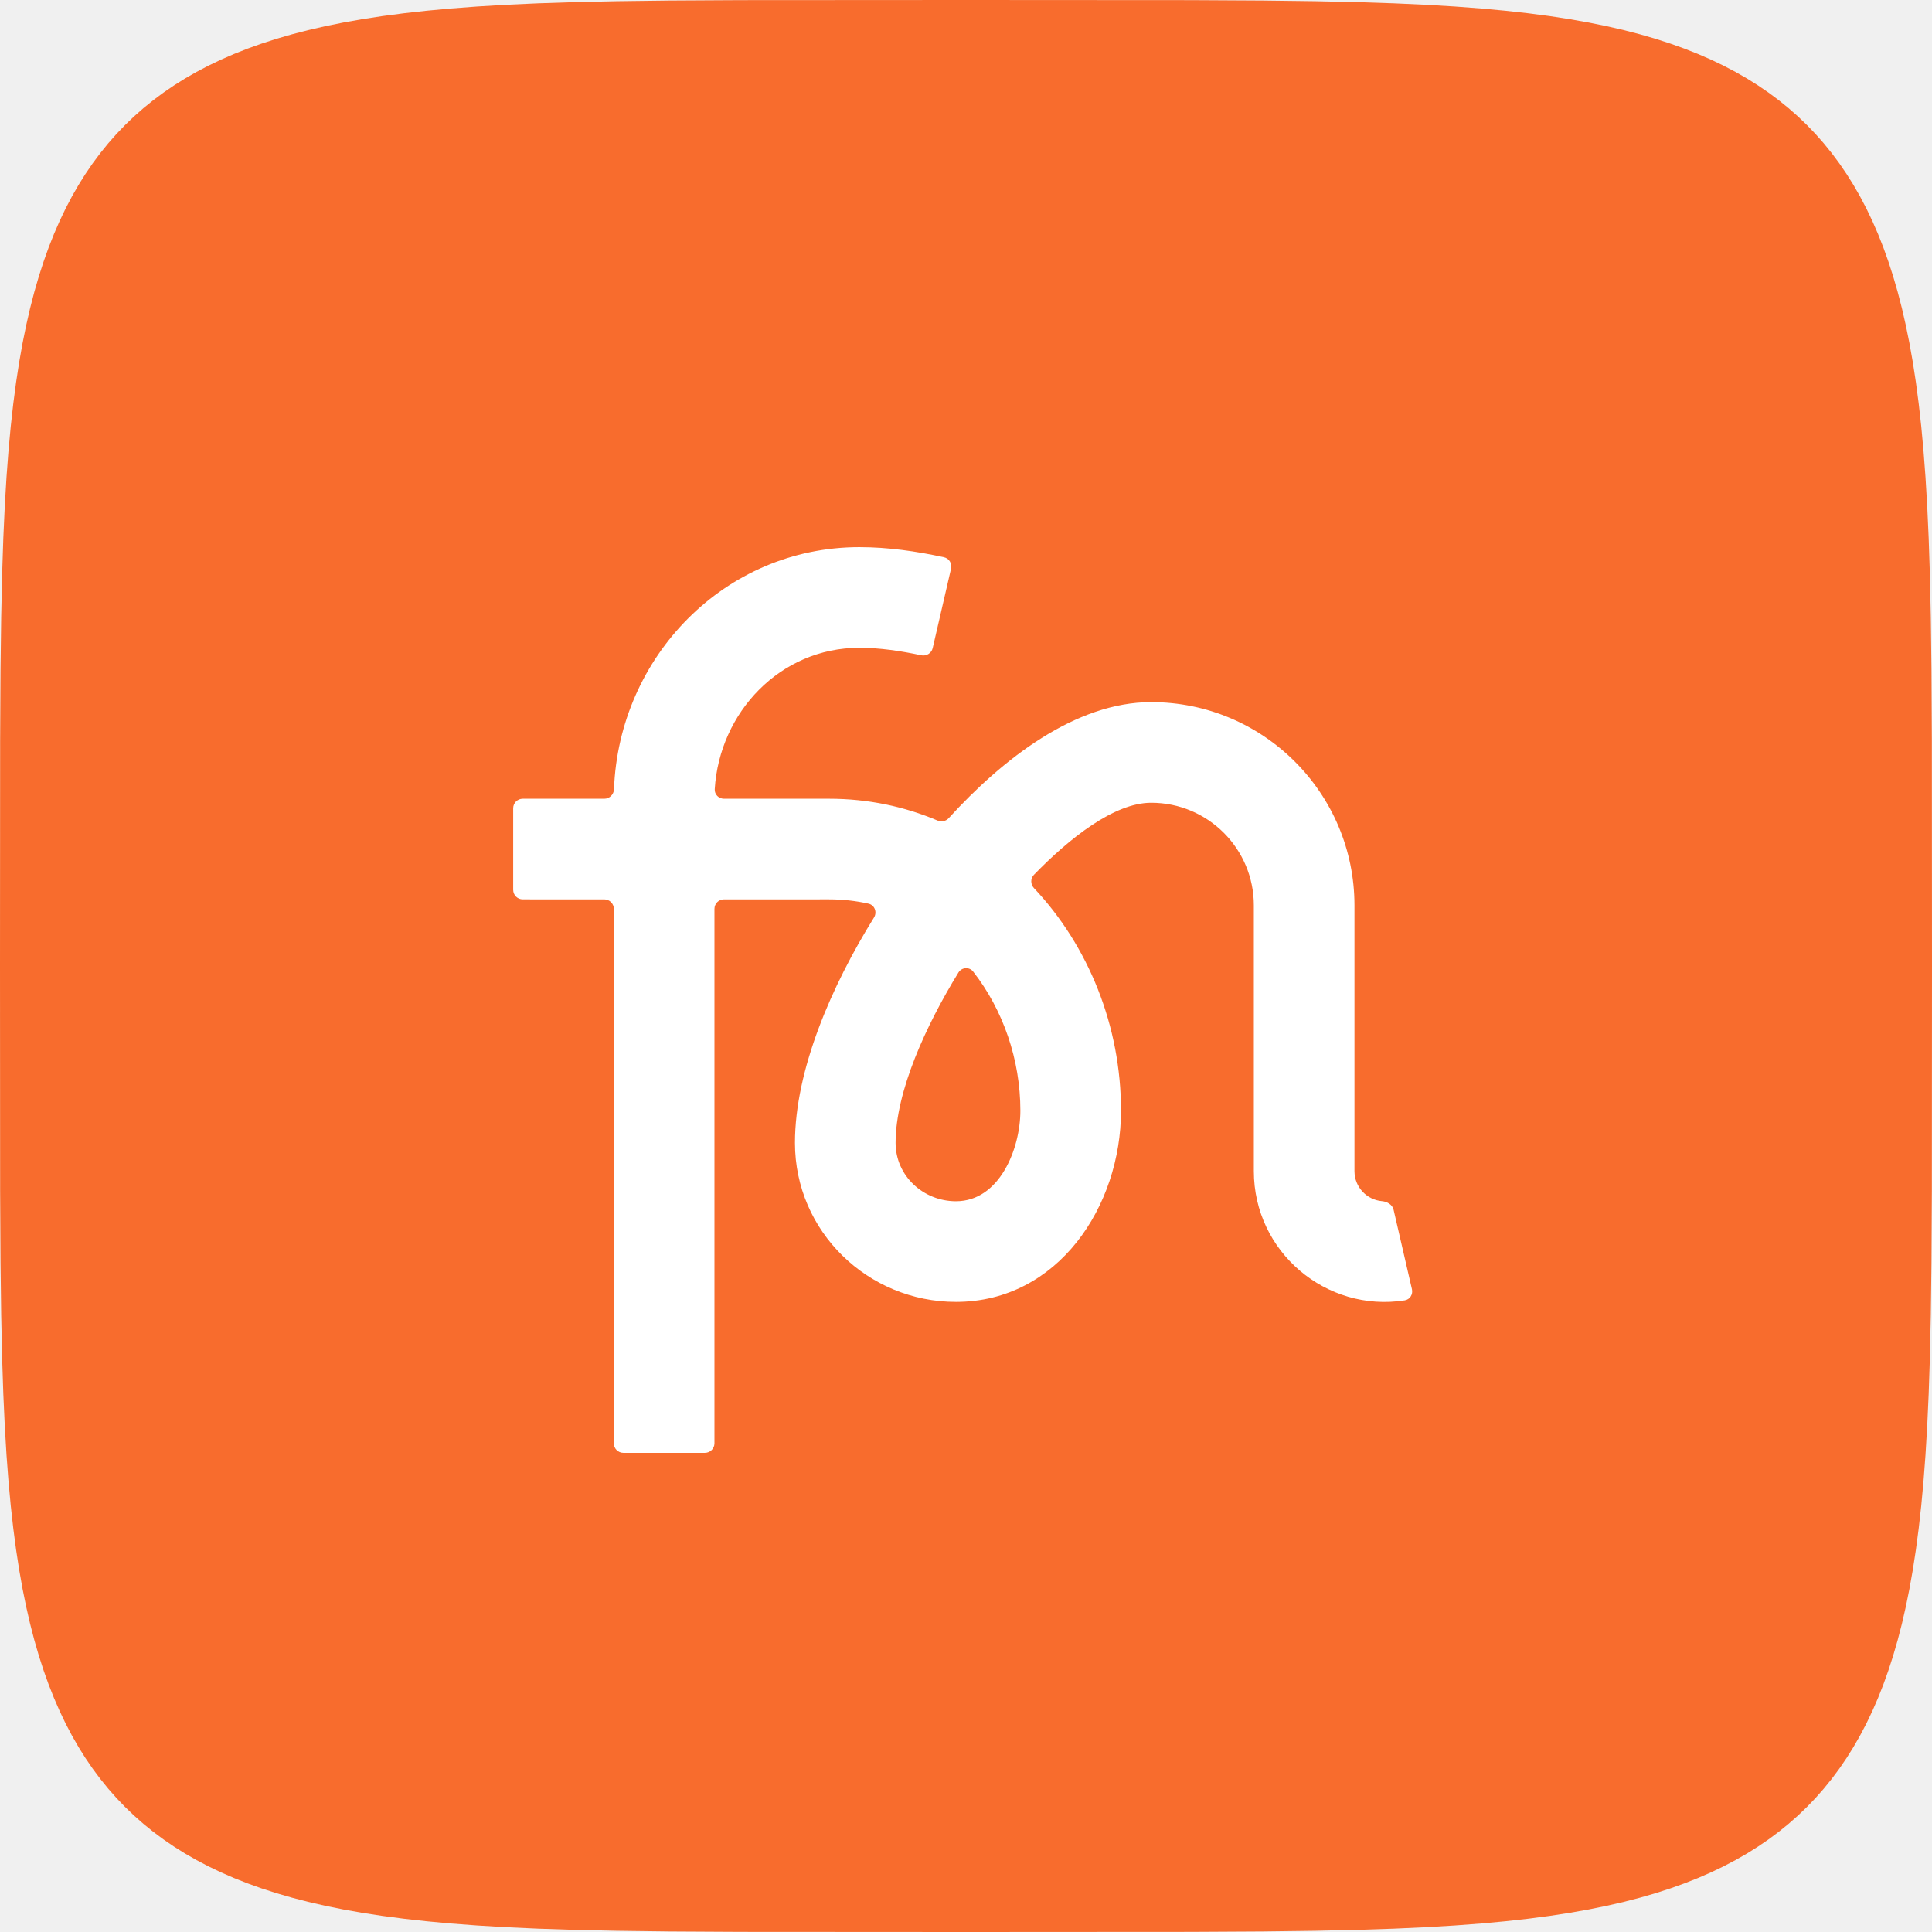
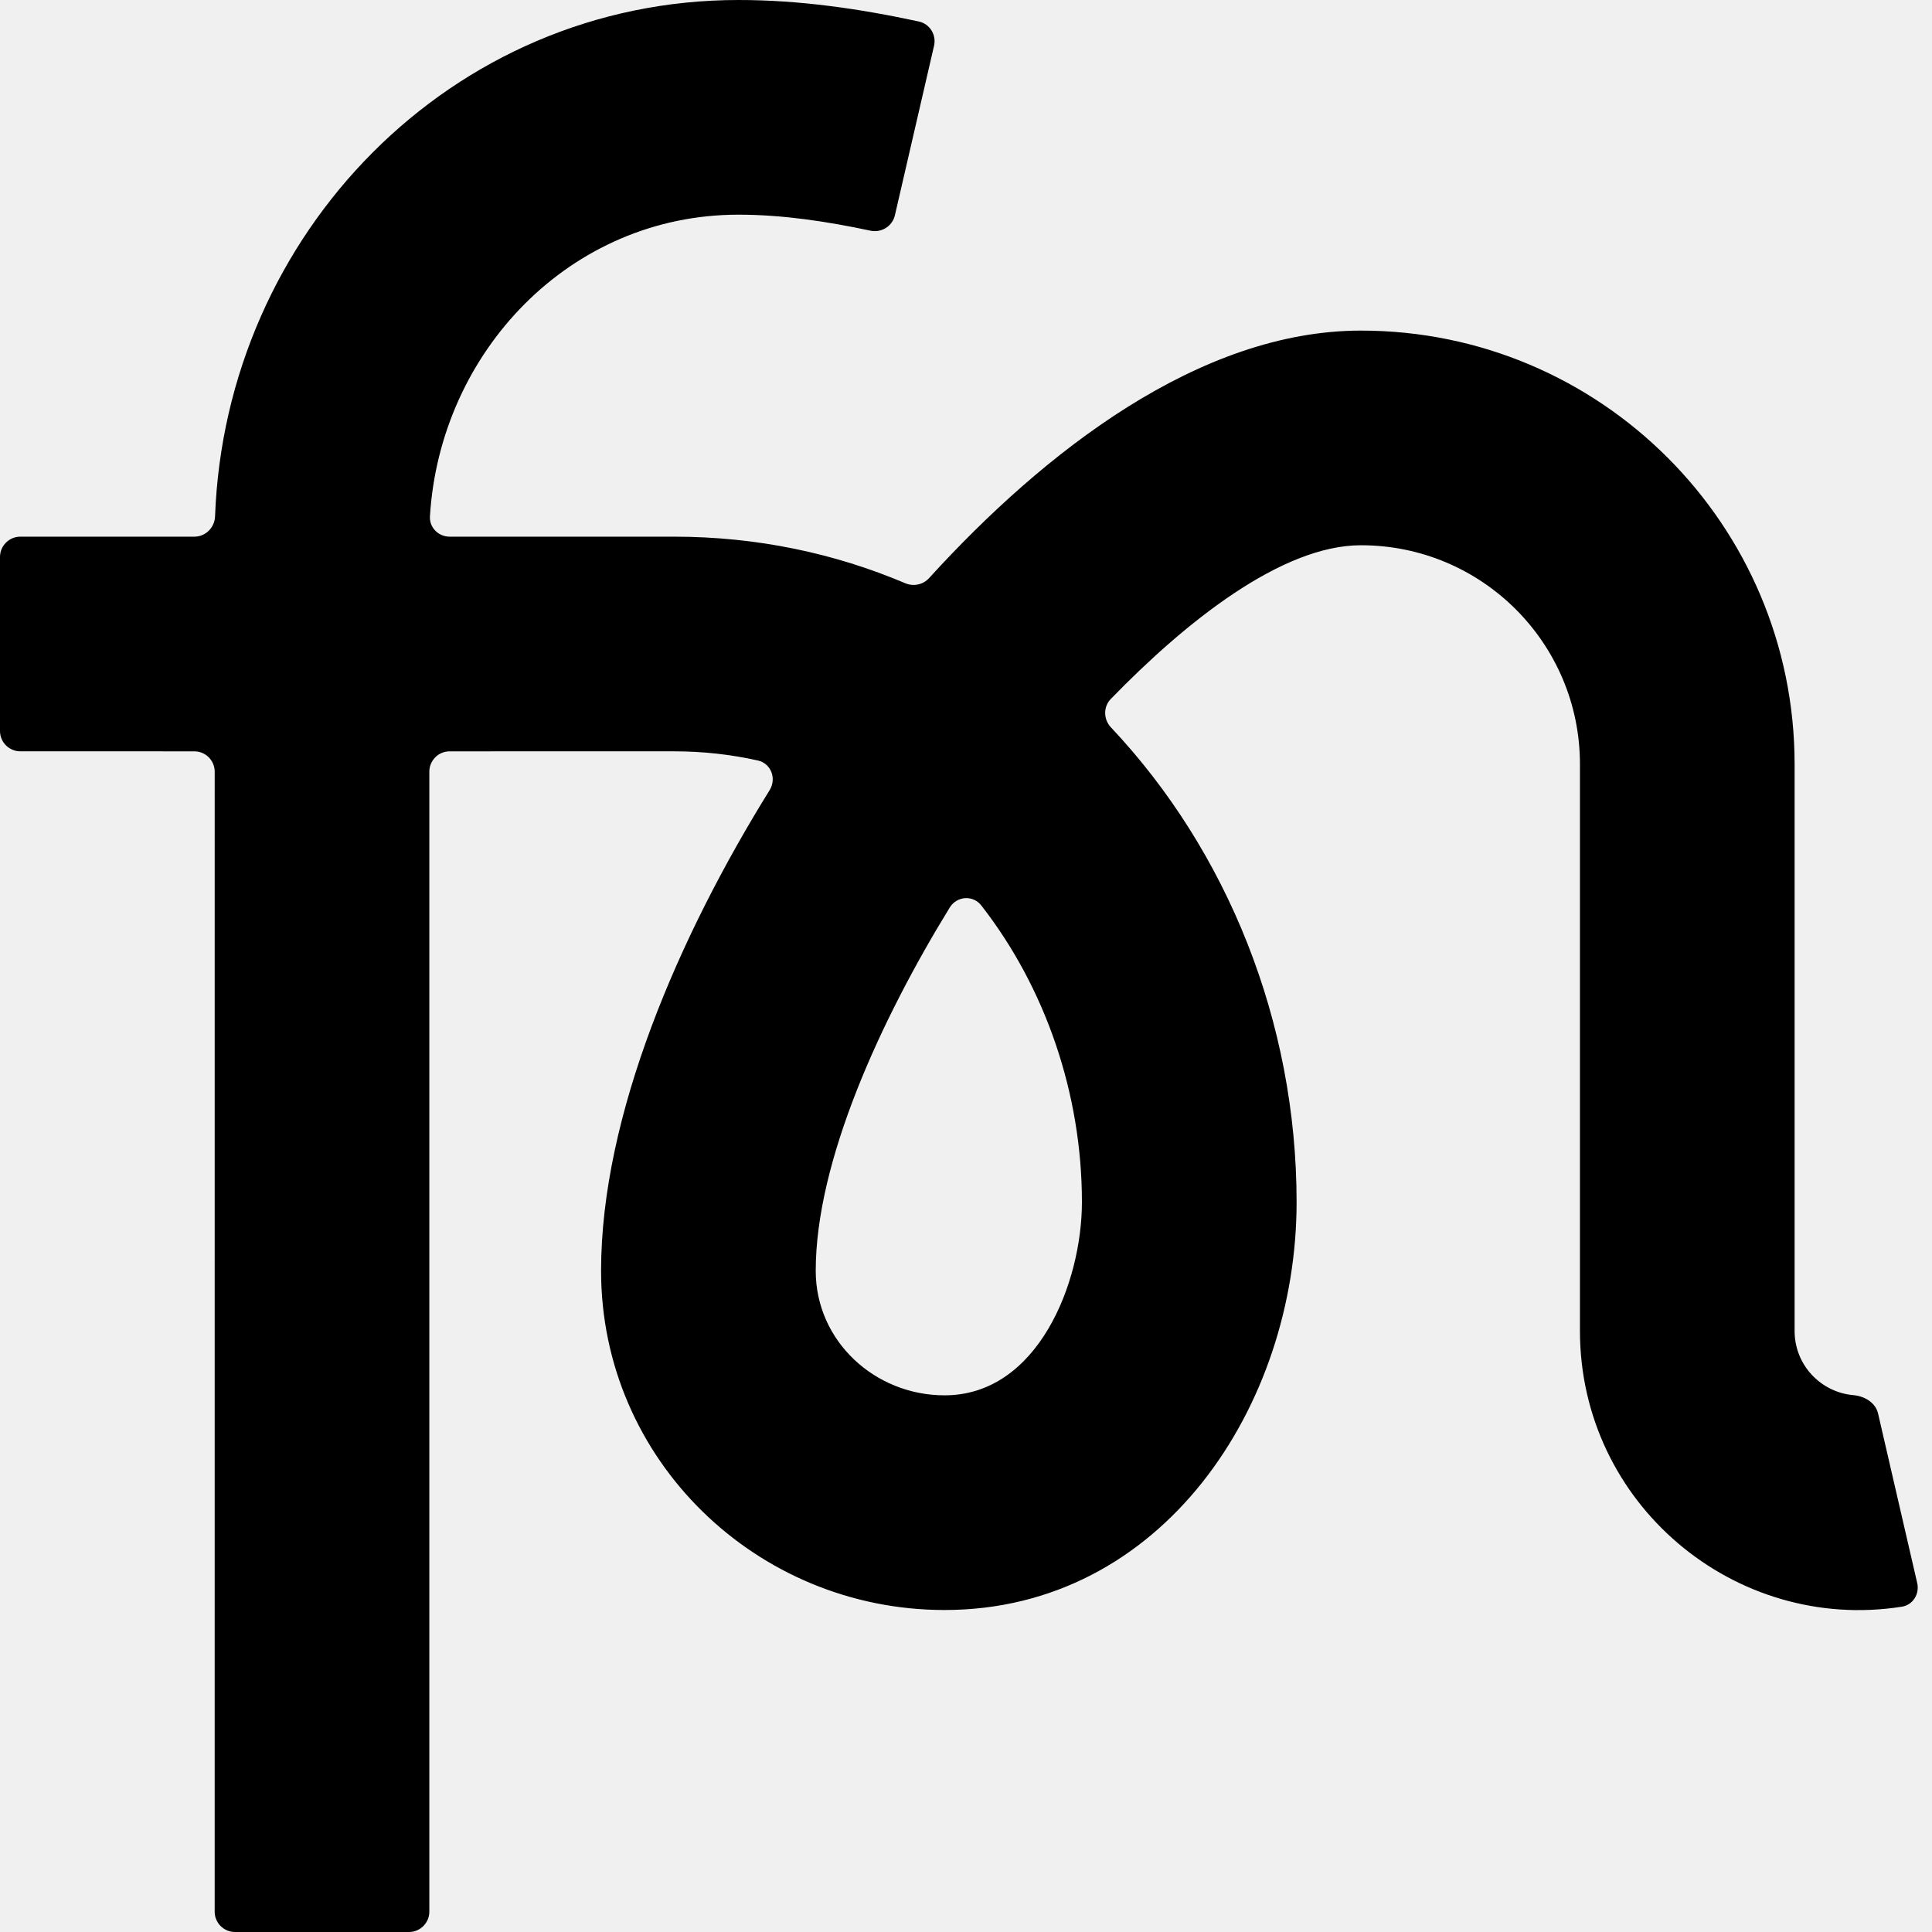
- <svg xmlns="http://www.w3.org/2000/svg" width="56" height="56" viewBox="0 0 1024 1024">
-   <g>
-     <path d="M1024 512L1023.93 631.244L1023.719 669.322L1023.368 696.981L1022.876 719.474L1022.243 738.751L1021.469 755.783L1020.553 771.133L1019.495 785.163L1018.294 798.117L1016.949 810.173L1015.46 821.462L1013.825 832.083L1012.044 842.117L1010.116 851.627L1008.039 860.663L1005.812 869.269L1003.434 877.48L1000.903 885.326L998.216 892.833L995.373 900.023L992.37 906.915L989.207 913.526L985.879 919.869L982.385 925.959L978.72 931.806L974.883 937.421L970.868 942.812L966.673 947.988L962.293 952.956L957.722 957.722L952.956 962.293L947.988 966.673L942.812 970.868L937.421 974.883L931.806 978.72L925.959 982.385L919.869 985.879L913.526 989.207L906.915 992.37L900.023 995.373L892.833 998.216L885.326 1000.903L877.48 1003.434L869.269 1005.812L860.663 1008.039L851.627 1010.116L842.117 1012.044L832.083 1013.825L821.462 1015.46L810.173 1016.949L798.117 1018.294L785.163 1019.495L771.133 1020.553L755.783 1021.469L738.751 1022.243L719.474 1022.876L696.981 1023.368L669.322 1023.719L631.244 1023.93L512 1024L392.756 1023.93L354.678 1023.719L327.019 1023.368L304.526 1022.876L285.249 1022.243L268.217 1021.469L252.867 1020.553L238.837 1019.495L225.883 1018.294L213.827 1016.949L202.538 1015.46L191.917 1013.825L181.883 1012.044L172.373 1010.116L163.337 1008.039L154.731 1005.812L146.52 1003.434L138.674 1000.903L131.167 998.216L123.977 995.373L117.085 992.37L110.474 989.207L104.131 985.879L98.041 982.385L92.194 978.72L86.579 974.883L81.188 970.868L76.012 966.673L71.044 962.293L66.278 957.722L61.707 952.956L57.327 947.988L53.132 942.812L49.117 937.421L45.28 931.806L41.615 925.959L38.121 919.869L34.793 913.526L31.63 906.915L28.627 900.023L25.784 892.833L23.097 885.326L20.566 877.48L18.188 869.269L15.961 860.663L13.884 851.627L11.956 842.117L10.175 832.083L8.54 821.462L7.051 810.173L5.706 798.117L4.505 785.163L3.447 771.133L2.531 755.783L1.757 738.751L1.124 719.474L0.632 696.981L0.281 669.322L0.07 631.244L0 512L0.07 392.756L0.281 354.678L0.632 327.019L1.124 304.526L1.757 285.249L2.531 268.217L3.447 252.867L4.505 238.837L5.706 225.883L7.051 213.827L8.54 202.538L10.175 191.917L11.956 181.883L13.884 172.373L15.961 163.337L18.188 154.731L20.566 146.52L23.097 138.674L25.784 131.167L28.627 123.977L31.63 117.085L34.793 110.474L38.121 104.131L41.615 98.041L45.28 92.194L49.117 86.579L53.132 81.188L57.327 76.012L61.707 71.044L66.278 66.278L71.044 61.707L76.012 57.327L81.188 53.132L86.579 49.117L92.194 45.28L98.041 41.615L104.131 38.121L110.474 34.793L117.085 31.63L123.977 28.627L131.167 25.784L138.674 23.097L146.52 20.566L154.731 18.188L163.337 15.961L172.373 13.884L181.883 11.956L191.917 10.175L202.538 8.54L213.827 7.051L225.883 5.706L238.837 4.505L252.867 3.447L268.217 2.531L285.249 1.757L304.526 1.124L327.019 0.632L354.678 0.281L392.756 0.07L512 0L631.244 0.07L669.322 0.281L696.981 0.632L719.474 1.124L738.751 1.757L755.783 2.531L771.133 3.447L785.163 4.505L798.117 5.706L810.173 7.051L821.462 8.54L832.083 10.175L842.117 11.956L851.627 13.884L860.663 15.961L869.269 18.188L877.48 20.566L885.326 23.097L892.833 25.784L900.023 28.627L906.915 31.63L913.526 34.793L919.869 38.121L925.959 41.615L931.806 45.28L937.421 49.117L942.812 53.132L947.988 57.327L952.956 61.707L957.722 66.278L962.293 71.044L966.673 76.012L970.868 81.188L974.883 86.579L978.72 92.194L982.385 98.041L985.879 104.131L989.207 110.474L992.37 117.085L995.373 123.977L998.216 131.167L1000.903 138.674L1003.434 146.52L1005.812 154.731L1008.039 163.337L1010.116 172.373L1012.044 181.883L1013.825 191.917L1015.46 202.538L1016.949 213.827L1018.294 225.883L1019.495 238.837L1020.553 252.867L1021.469 268.217L1022.243 285.249L1022.876 304.526L1023.368 327.019L1023.719 354.678L1023.93 392.756Z" fill="#f86c2d" />
-     <path transform="translate(272 290) scale(5.053)" fill="#fff" fill-rule="evenodd" d="M22.111 26.389C21.559 26.389 21.108 25.94 21.141 25.389C21.632 17.33 28.009 10.556 36.311 10.556C38.478 10.556 40.674 10.889 42.803 11.343C43.343 11.458 43.88 11.124 44.004 10.586L45.929 2.25C46.053 1.711 45.718 1.173 45.178 1.057C42.255 0.426 39.316 0 36.311 0C22.173 0 11.086 11.512 10.575 25.388C10.555 25.94 10.109 26.389 9.557 26.389H1C0.448 26.389 0 26.837 0 27.389V35.944C0 36.496 0.448 36.944 1 36.944L9.557 36.945C10.109 36.945 10.557 37.393 10.557 37.945L10.556 94C10.556 94.552 11.004 95 11.556 95H20.111C20.663 95 21.111 94.552 21.111 94V37.945C21.111 37.393 21.559 36.945 22.111 36.945L33.144 36.944C34.576 36.944 35.954 37.101 37.27 37.396C37.919 37.542 38.194 38.29 37.843 38.855C33.407 45.998 29.556 54.829 29.556 62.489C29.556 71.784 37.203 79.167 46.444 79.167C57.163 79.167 63.756 69.114 63.756 59.111C63.756 50.246 60.351 41.839 54.627 35.766C54.256 35.373 54.244 34.757 54.62 34.37C58.302 30.576 63.018 26.811 66.922 26.811C72.87 26.811 77.689 31.63 77.689 37.578V65.444C77.689 73.929 85.287 80.297 93.515 79.005C94.061 78.92 94.397 78.379 94.273 77.841L92.348 69.504C92.224 68.966 91.68 68.649 91.129 68.601C89.549 68.463 88.244 67.138 88.244 65.444V37.578C88.244 25.804 78.696 16.256 66.922 16.256C58.977 16.256 51.331 22.224 45.683 28.428C45.388 28.752 44.919 28.85 44.515 28.679C41.048 27.209 37.225 26.389 33.144 26.389H22.111ZM46.701 44.624C47.048 44.059 47.841 43.998 48.25 44.521C51.395 48.55 53.2 53.767 53.2 59.111C53.2 63.063 51.039 68.611 46.444 68.611C43.03 68.611 40.111 65.953 40.111 62.489C40.111 57.092 43.316 50.133 46.701 44.624Z" />
-   </g>
+ <svg xmlns="http://www.w3.org/2000/svg" width="95" height="95" viewBox="0 0 95 95" fill="none">
+   <path d="M22.111 26.389C21.559 26.389 21.108 25.94 21.141 25.389C21.632 17.33 28.009 10.556 36.311 10.556C38.478 10.556 40.674 10.889 42.803 11.343C43.343 11.458 43.88 11.124 44.004 10.586L45.929 2.25C46.053 1.711 45.718 1.173 45.178 1.057C42.255 0.426 39.316 0 36.311 0C22.173 0 11.086 11.512 10.575 25.388C10.555 25.94 10.109 26.389 9.557 26.389H1C0.448 26.389 0 26.837 0 27.389V35.944C0 36.496 0.448 36.944 1 36.944L9.557 36.945C10.109 36.945 10.557 37.393 10.557 37.945L10.556 94C10.556 94.552 11.004 95 11.556 95H20.111C20.663 95 21.111 94.552 21.111 94V37.945C21.111 37.393 21.559 36.945 22.111 36.945L33.144 36.944C34.576 36.944 35.954 37.101 37.27 37.396C37.919 37.542 38.194 38.29 37.843 38.855C33.407 45.998 29.556 54.829 29.556 62.489C29.556 71.784 37.203 79.167 46.444 79.167C57.163 79.167 63.756 69.114 63.756 59.111C63.756 50.246 60.351 41.839 54.627 35.766C54.256 35.373 54.244 34.757 54.62 34.37C58.302 30.576 63.018 26.811 66.922 26.811C72.87 26.811 77.689 31.63 77.689 37.578V65.444C77.689 73.929 85.287 80.297 93.515 79.005C94.061 78.92 94.397 78.379 94.273 77.841L92.348 69.504C92.224 68.966 91.68 68.649 91.129 68.601C89.549 68.463 88.244 67.138 88.244 65.444V37.578C88.244 25.804 78.696 16.256 66.922 16.256C58.977 16.256 51.331 22.224 45.683 28.428C45.388 28.752 44.919 28.85 44.515 28.679C41.048 27.209 37.225 26.389 33.144 26.389H22.111ZM46.701 44.624C47.048 44.059 47.841 43.998 48.25 44.521C51.395 48.55 53.2 53.767 53.2 59.111C53.2 63.063 51.039 68.611 46.444 68.611C43.03 68.611 40.111 65.953 40.111 62.489C40.111 57.092 43.316 50.133 46.701 44.624Z" fill-rule="evenodd" clip-rule="evenodd" fill="black" />
</svg>
